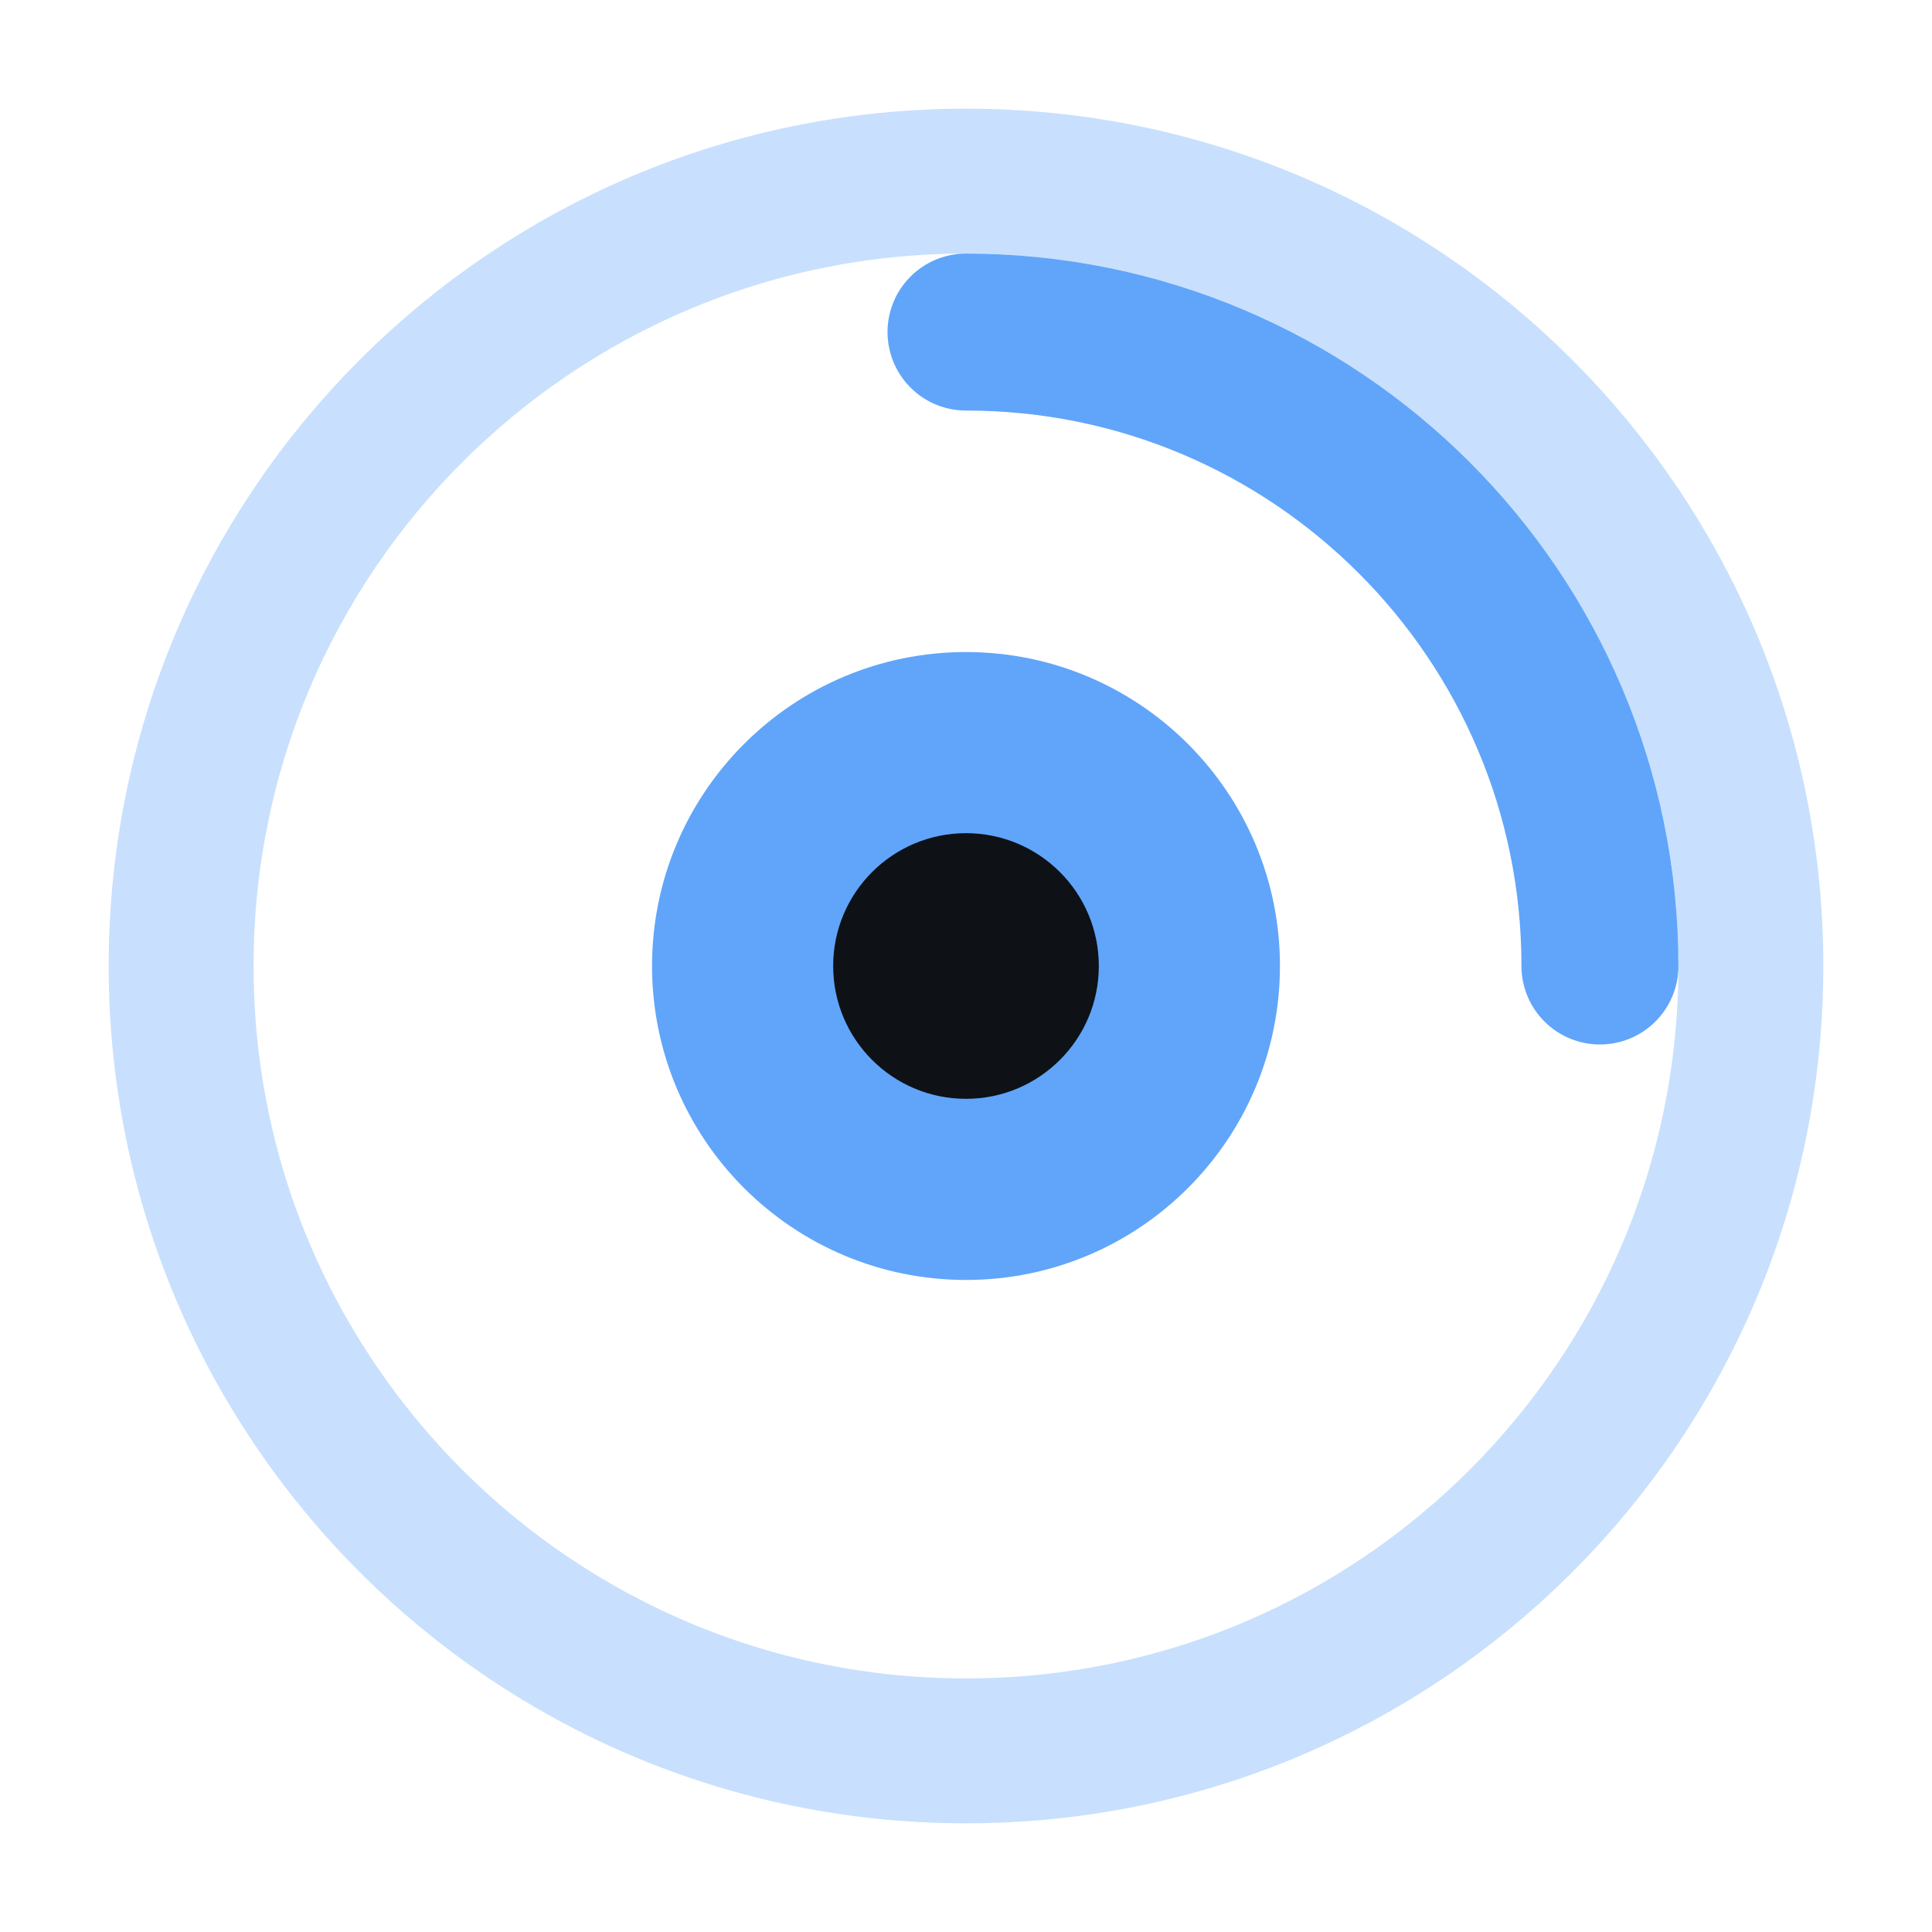
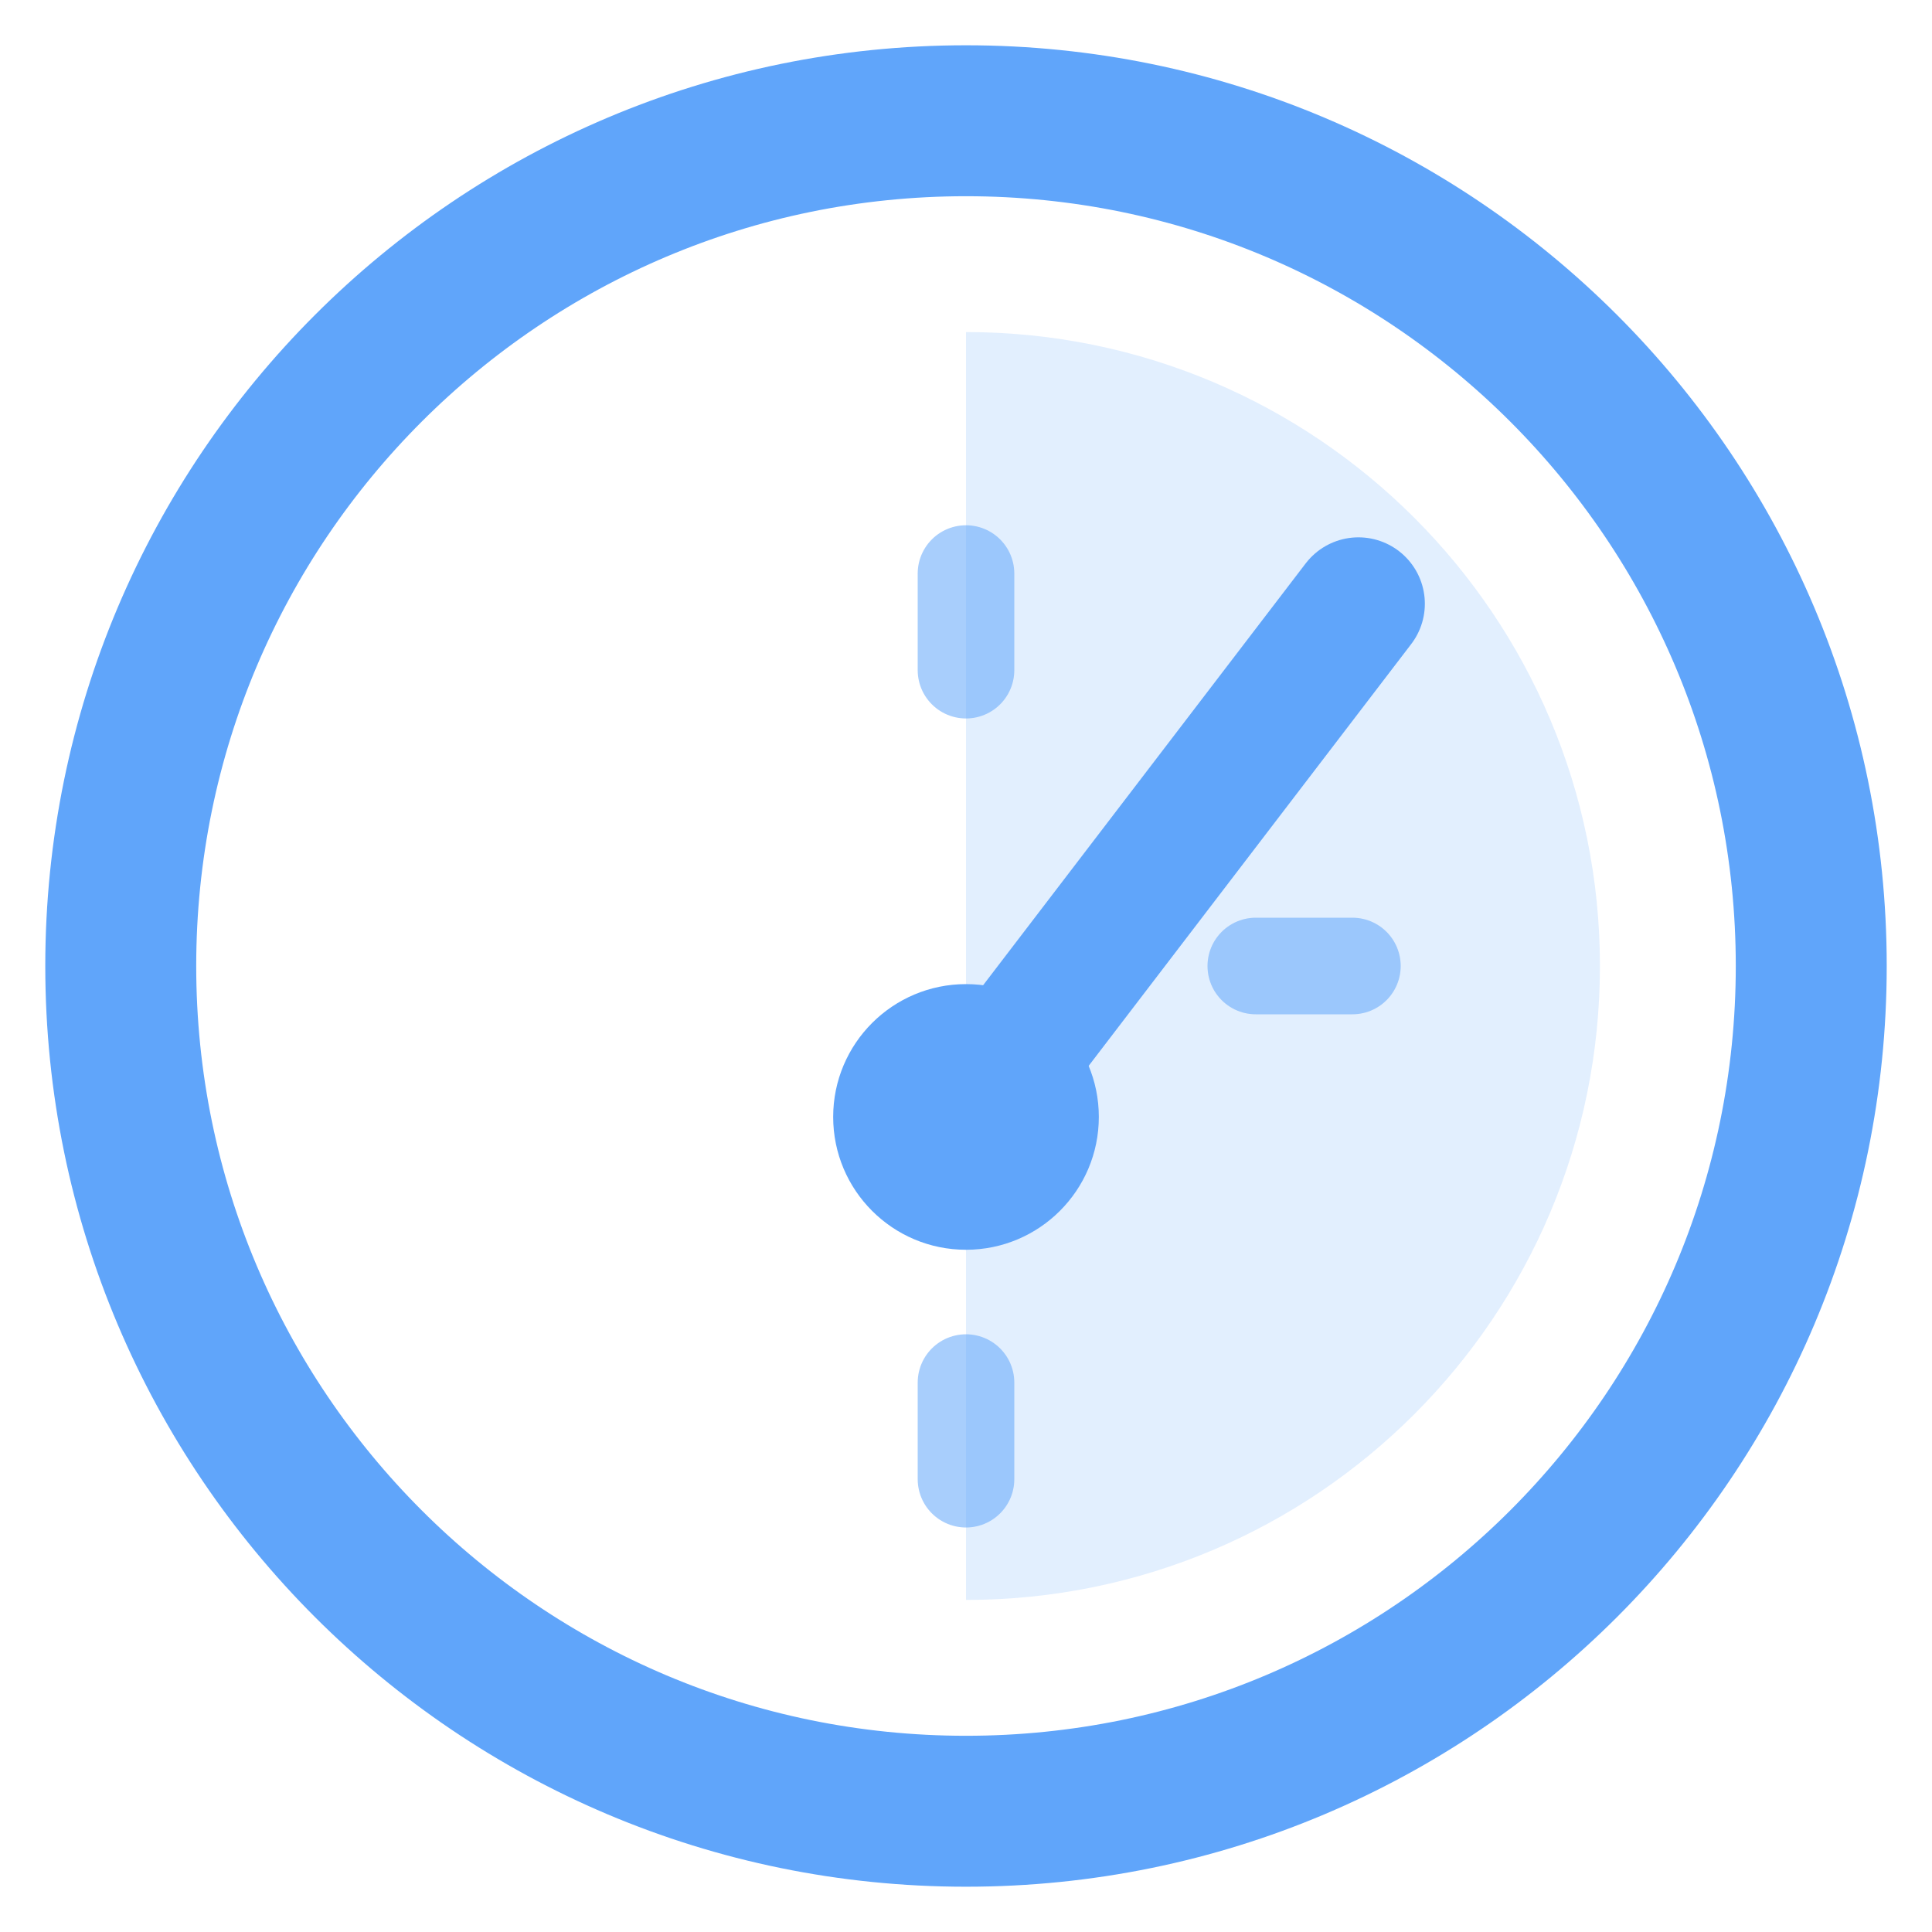
<svg xmlns="http://www.w3.org/2000/svg" viewBox="0 0 32 32" width="32" height="32" role="img">
-   <circle cx="16" cy="16" r="13" fill="none" stroke="#60a5fa" stroke-width="2.4" opacity="0.35" />
-   <path d="M16 5.5 A10.5 10.5 0 0 1 26.5 16" fill="none" stroke="#60a5fa" stroke-width="2.6" stroke-linecap="round" />
-   <circle cx="16" cy="16" r="5.2" fill="#60a5fa" />
-   <circle cx="16" cy="16" r="2.2" fill="#0e1116" />
+   <circle cx="16" cy="16" r="14" fill="none" stroke="#60a5fa" stroke-width="2.5" />
+   <path d="M16 5.5a10.5 10.5 0 0 1 0 21z" fill="#60a5fa" opacity=".18" />
+   <path d="M16 18.5 22.5 10" stroke="#60a5fa" stroke-width="2.2" stroke-linecap="round" />
+   <circle cx="16" cy="18.5" r="2.2" fill="#60a5fa" />
+   <path d="M16 9.5v1.6M22.4 16h-1.6M16 24.5v-1.6" stroke="#60a5fa" stroke-width="1.6" stroke-linecap="round" opacity=".55" />
</svg>
